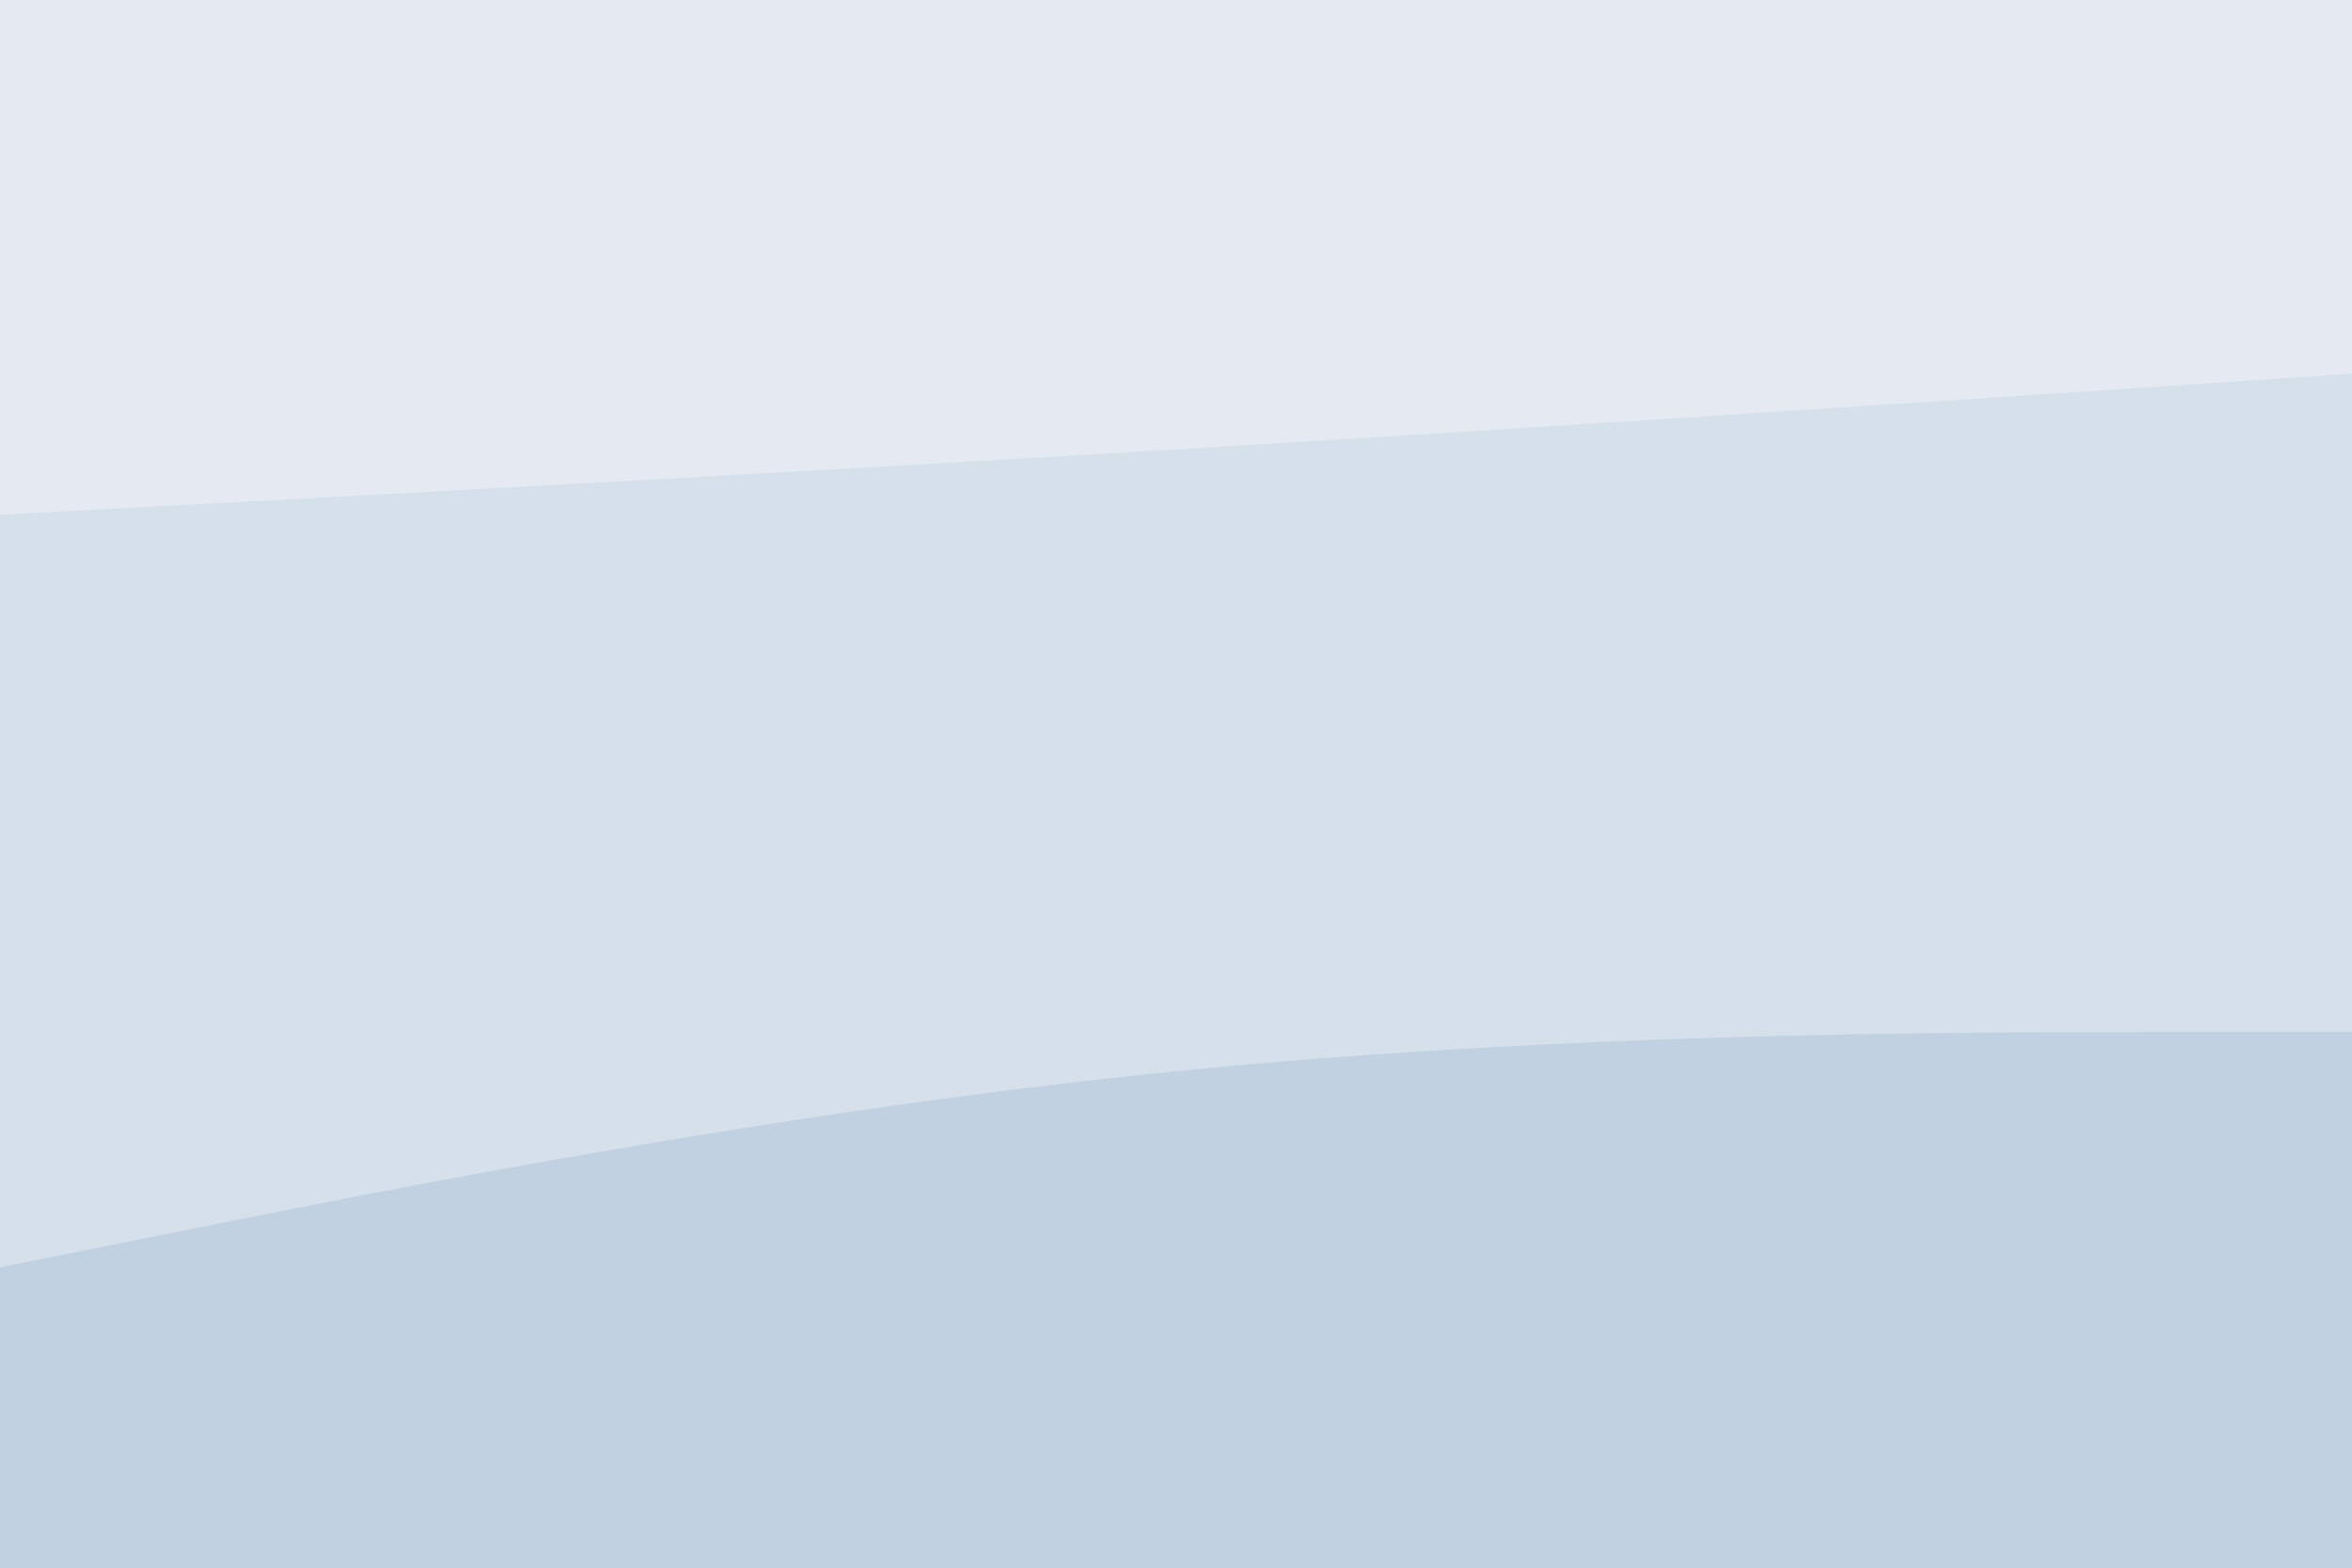
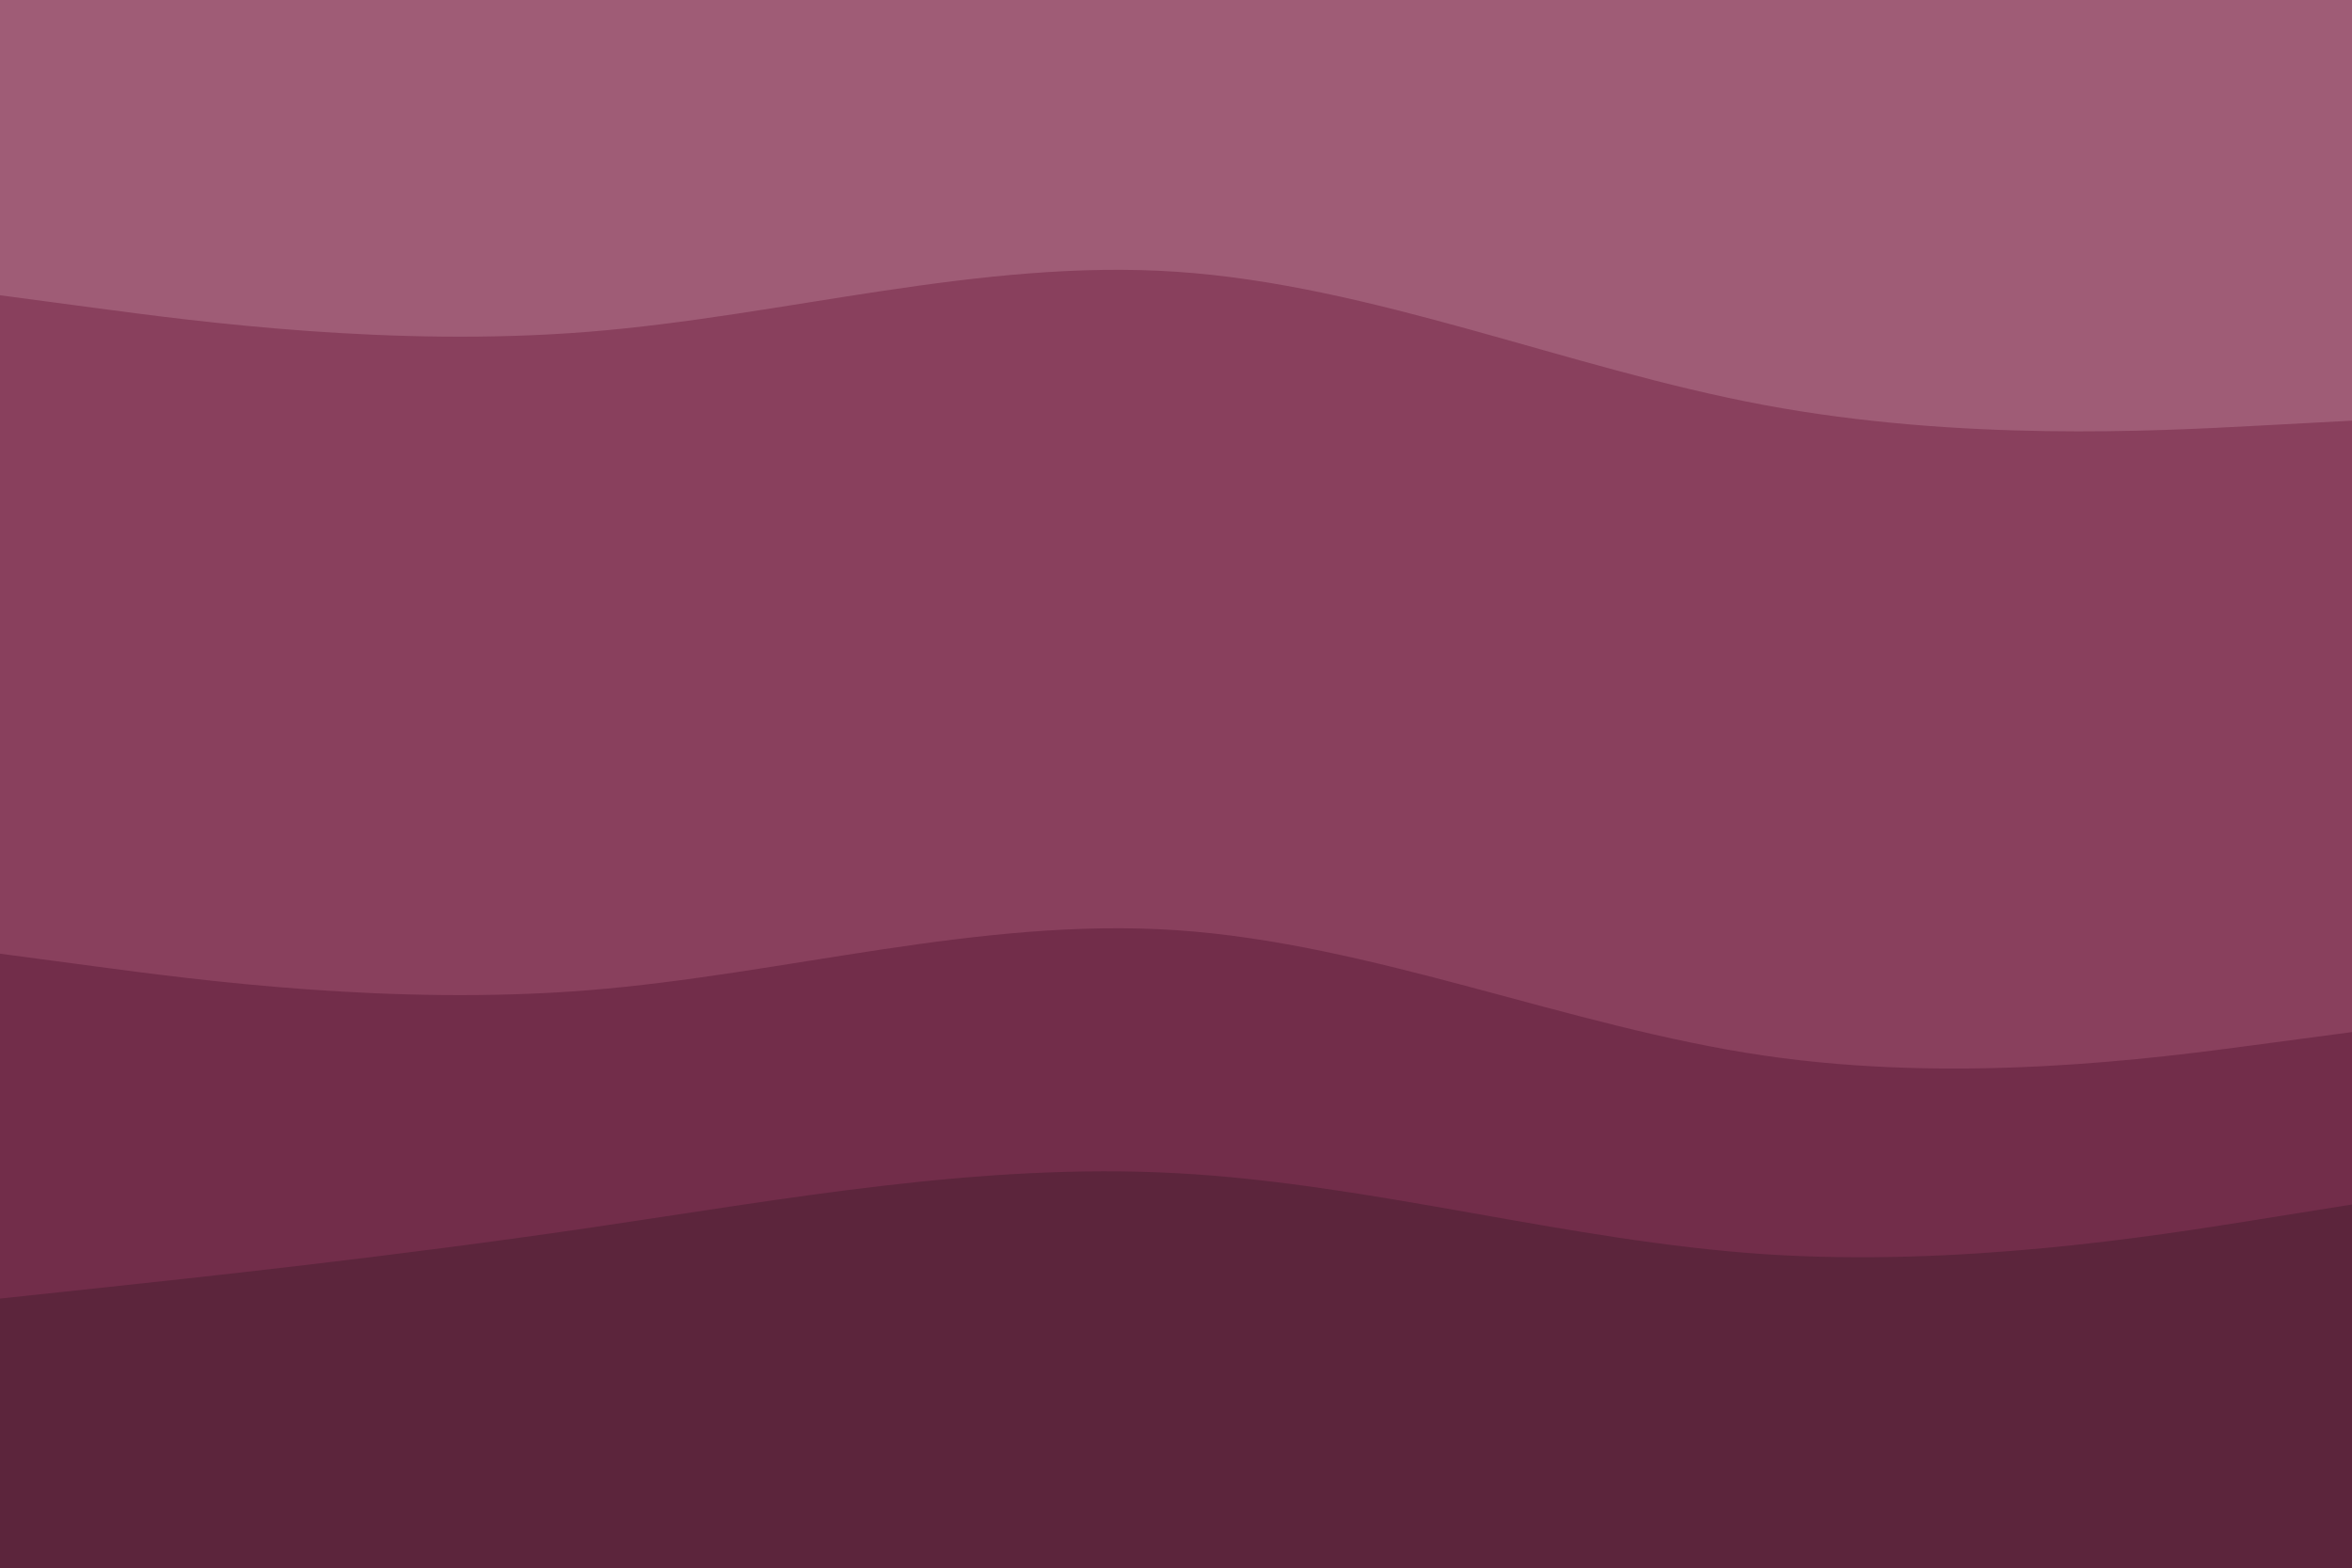
<svg xmlns="http://www.w3.org/2000/svg" id="visual" viewBox="0 0 900 600" width="900" height="600" version="1.1">
-   <path d="M0 199L75 195C150 191 300 183 450 174C600 165 750 155 825 150L900 145L900 0L825 0C750 0 600 0 450 0C300 0 150 0 75 0L0 0Z" fill="#e5e9f2" />
-   <path d="M0 487L75 472C150 457 300 427 450 412C600 397 750 397 825 397L900 397L900 143L825 148C750 153 600 163 450 172C300 181 150 189 75 193L0 197Z" fill="#d6e0eb" />
-   <path d="M0 601L75 601C150 601 300 601 450 601C600 601 750 601 825 601L900 601L900 395L825 395C750 395 600 395 450 410C300 425 150 455 75 470L0 485Z" fill="#c2d1e1" />
+   <path d="M0 115L37.5 120C75 125 150 135 225 129C300 123 375 101 450 106C525 111 600 143 675 157C750 171 825 167 862.5 165L900 163L900 0L862.5 0C825 0 750 0 675 0C600 0 525 0 450 0C375 0 300 0 225 0C150 0 75 0 37.5 0L0 0Z" fill="#9f5c76" />
+   <path d="M0 367L37.5 372C75 377 150 387 225 381C300 375 375 353 450 358C525 363 600 395 675 406C750 417 825 407 862.5 402L900 397L900 161L862.5 163C825 165 750 169 675 155C600 141 525 109 450 104C375 99 300 121 225 127C150 133 75 123 37.5 118L0 113Z" fill="#89405d" />
+   <path d="M0 499L37.5 495C75 491 150 483 225 472C300 461 375 447 450 451C525 455 600 477 675 482C750 487 825 475 862.5 469L900 463L900 395L862.5 400C825 405 750 415 675 404C600 393 525 361 450 356C375 351 300 373 225 379C150 385 75 375 37.5 370L0 365Z" fill="#722d4a" />
+   <path d="M0 601L37.5 601C75 601 150 601 225 601C300 601 375 601 450 601C525 601 600 601 675 601C750 601 825 601 862.5 601L900 601L900 461L862.5 467C825 473 750 485 675 480C600 475 525 453 450 449C375 445 300 459 225 470C150 481 75 489 37.5 493L0 497Z" fill="#5c253c" />
</svg>
